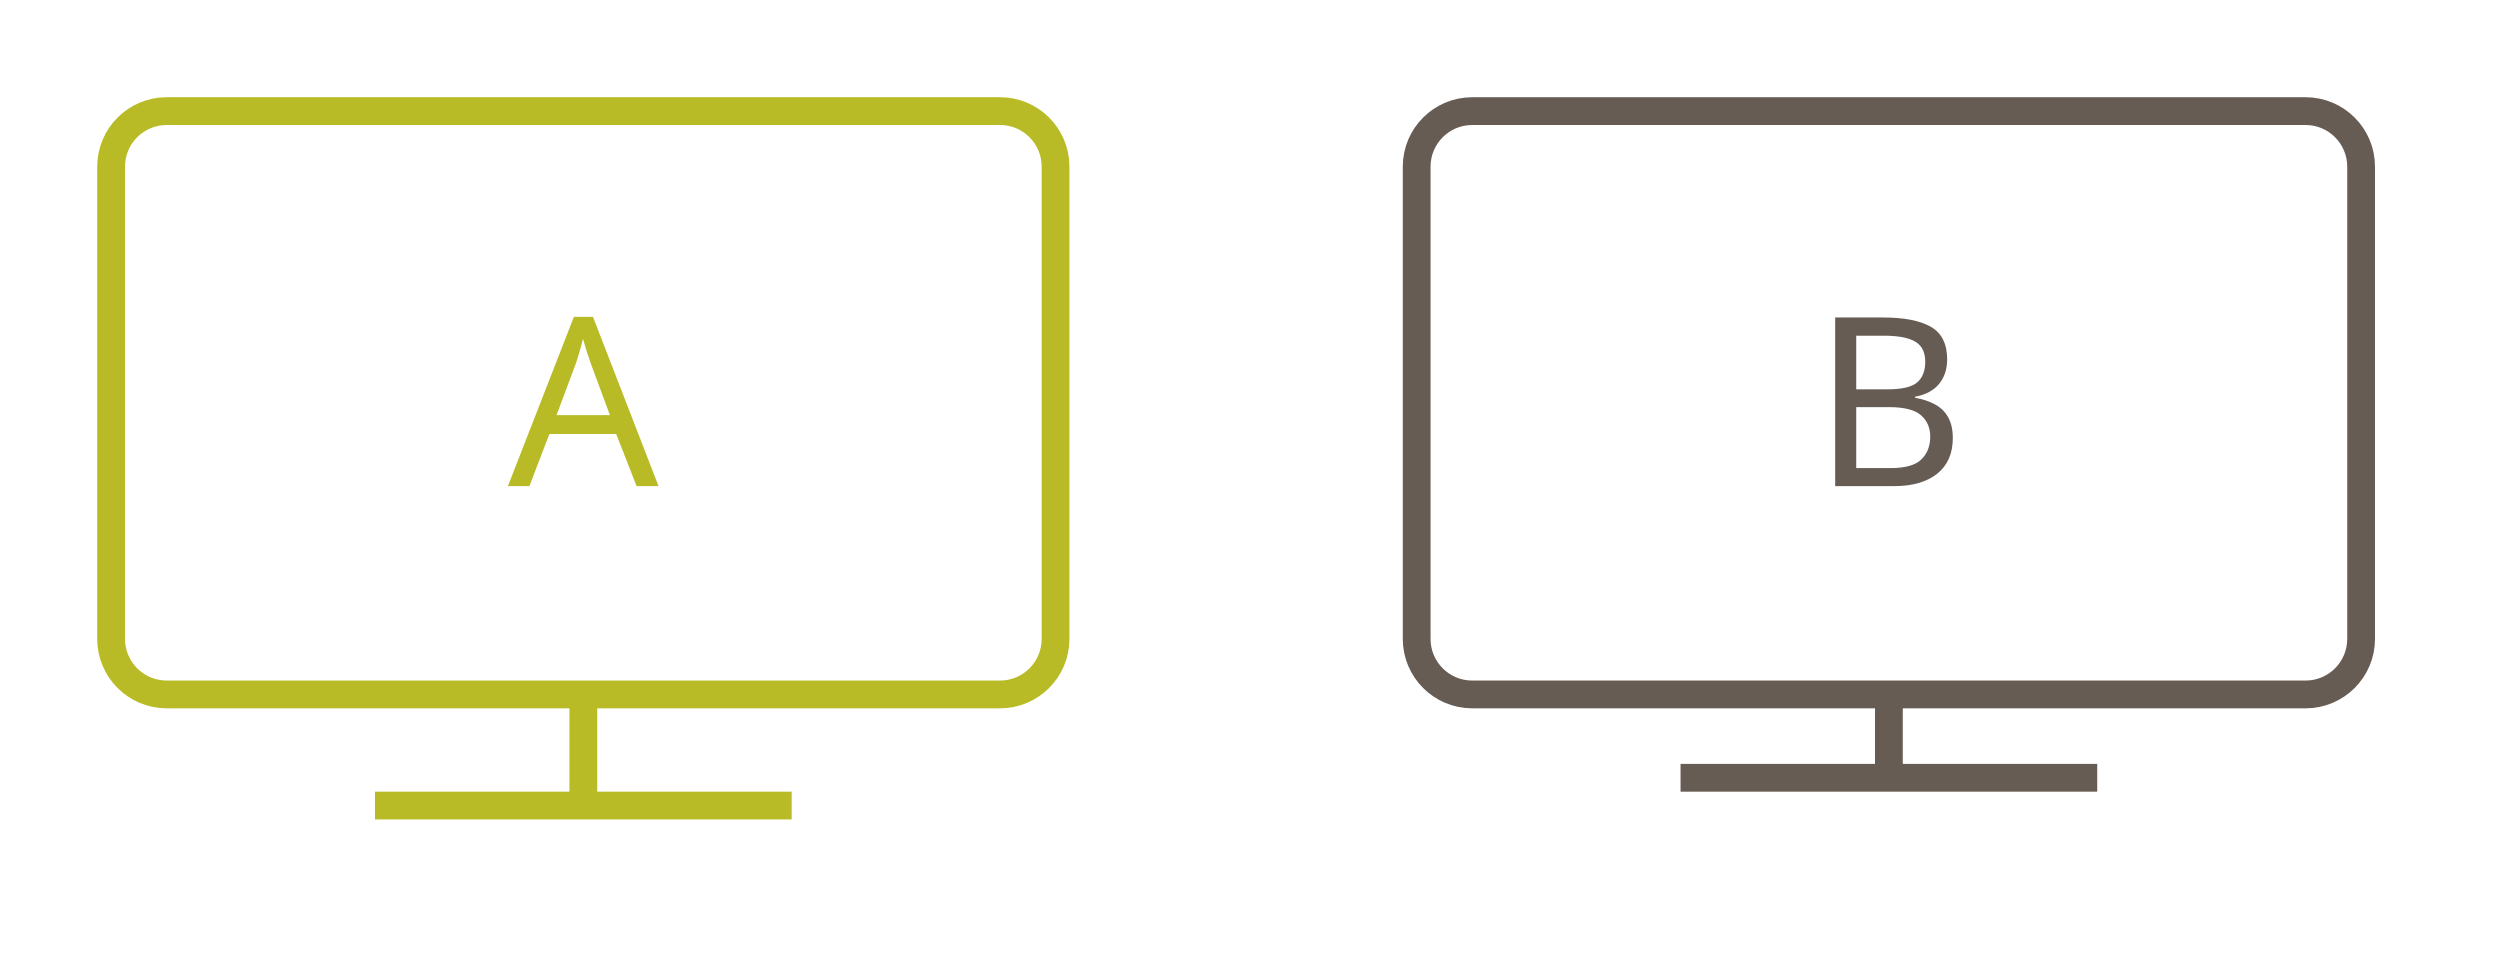
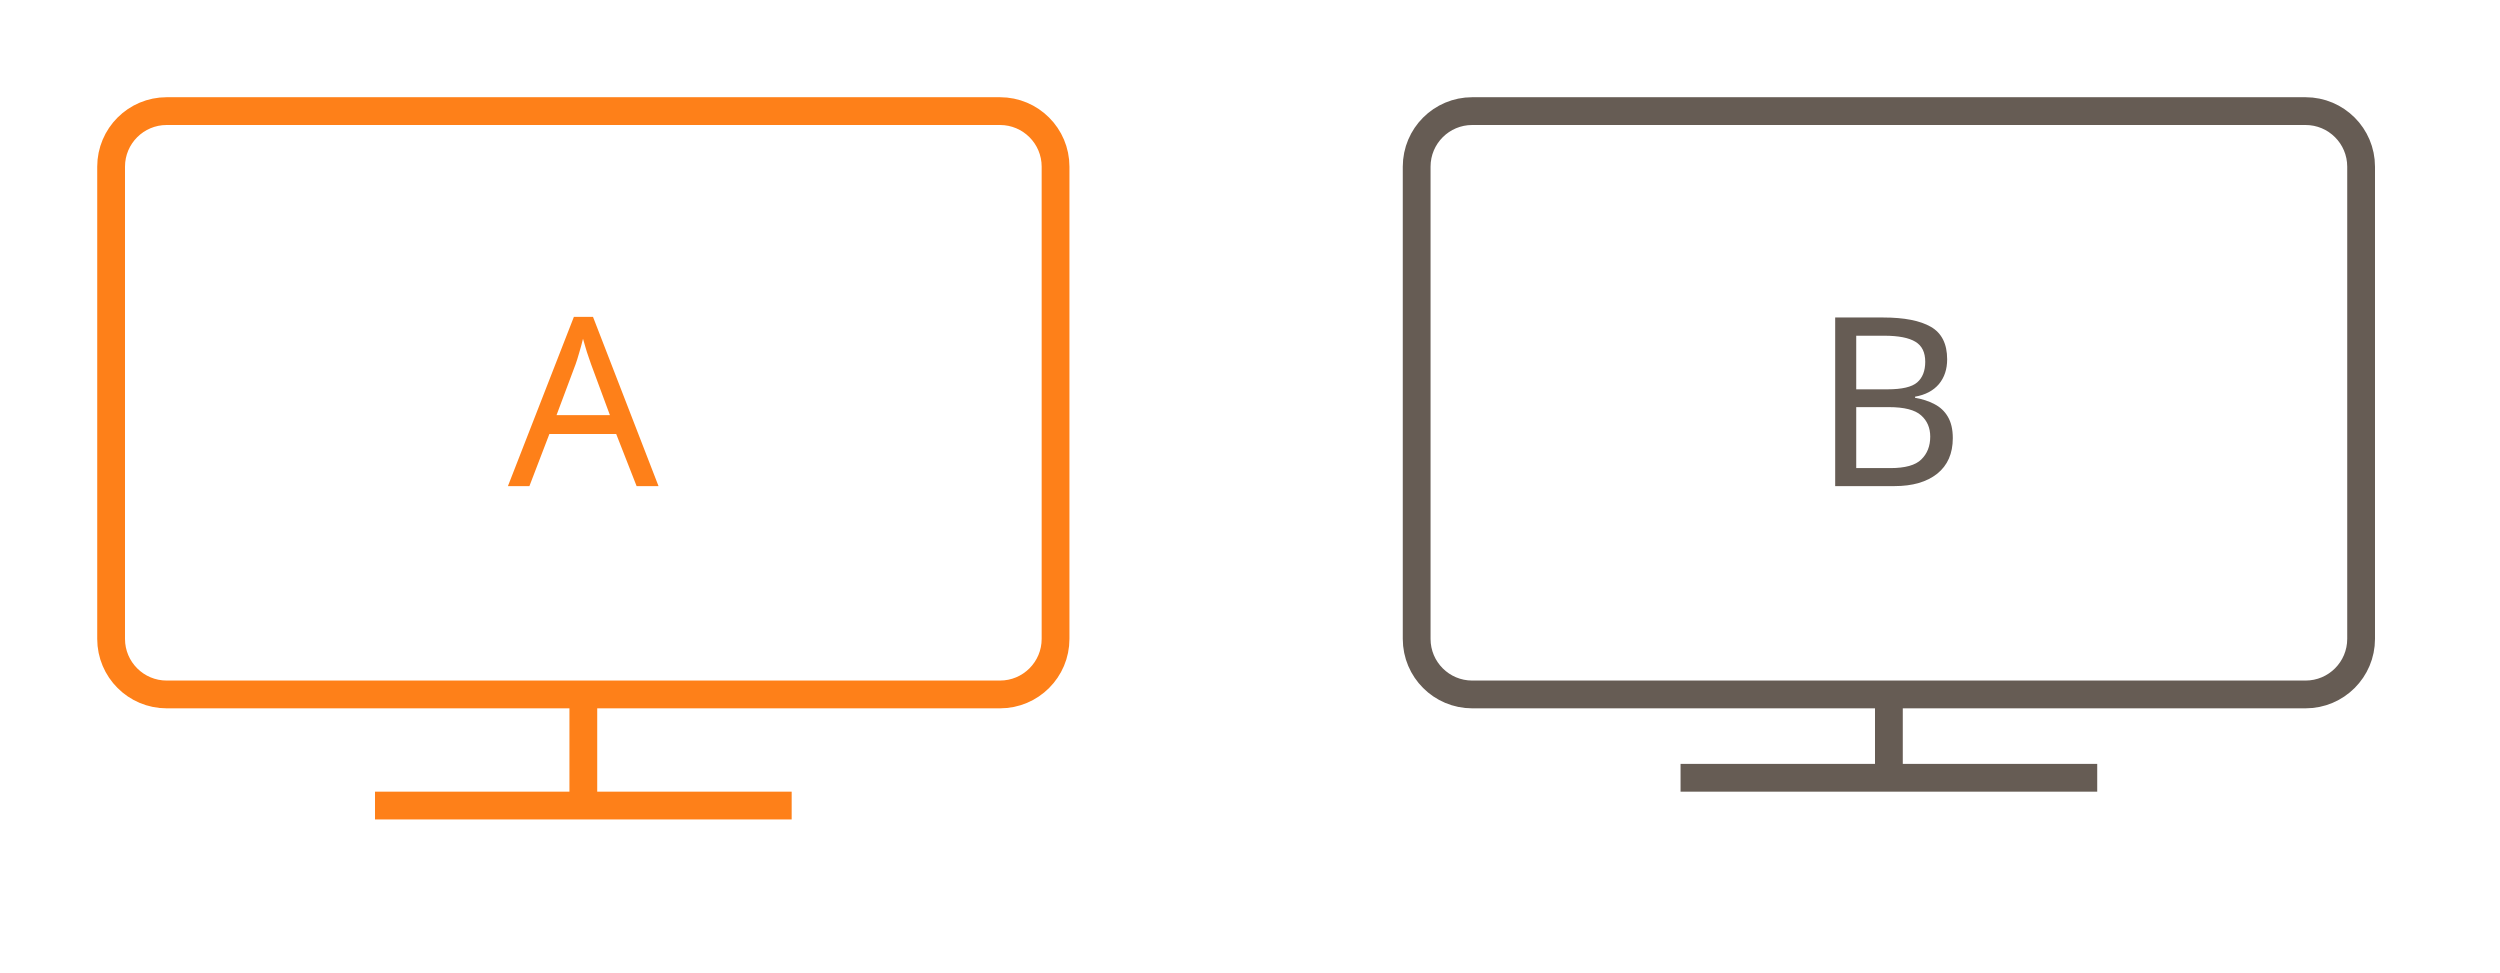
<svg xmlns="http://www.w3.org/2000/svg" width="180" height="70" viewBox="0 0 180 70">
  <g fill="none" stroke-width="2">
-     <rect x="8" y="8" width="68" height="42" rx="4" stroke="#b8bb26" />
-     <path d="M42 50v8m-15 0h30" stroke="#b8bb26" />
+     <rect x="8" y="8" width="68" height="42" rx="4" stroke="#fe8019" />
+     <path d="M42 50v8m-15 0h30" stroke="#fe8019" />
    <rect x="102" y="8" width="68" height="42" rx="4" stroke="#665c54" />
    <path d="M136 50v6m-15 0h30" stroke="#665c54" />
  </g>
  <g font-family="sans-serif" font-size="17" text-anchor="middle">
-     <text x="42" y="35" fill="#b8bb26">A</text>
+     <text x="42" y="35" fill="#fe8019">A</text>
    <text x="136" y="35" fill="#665c54">B</text>
  </g>
</svg>
